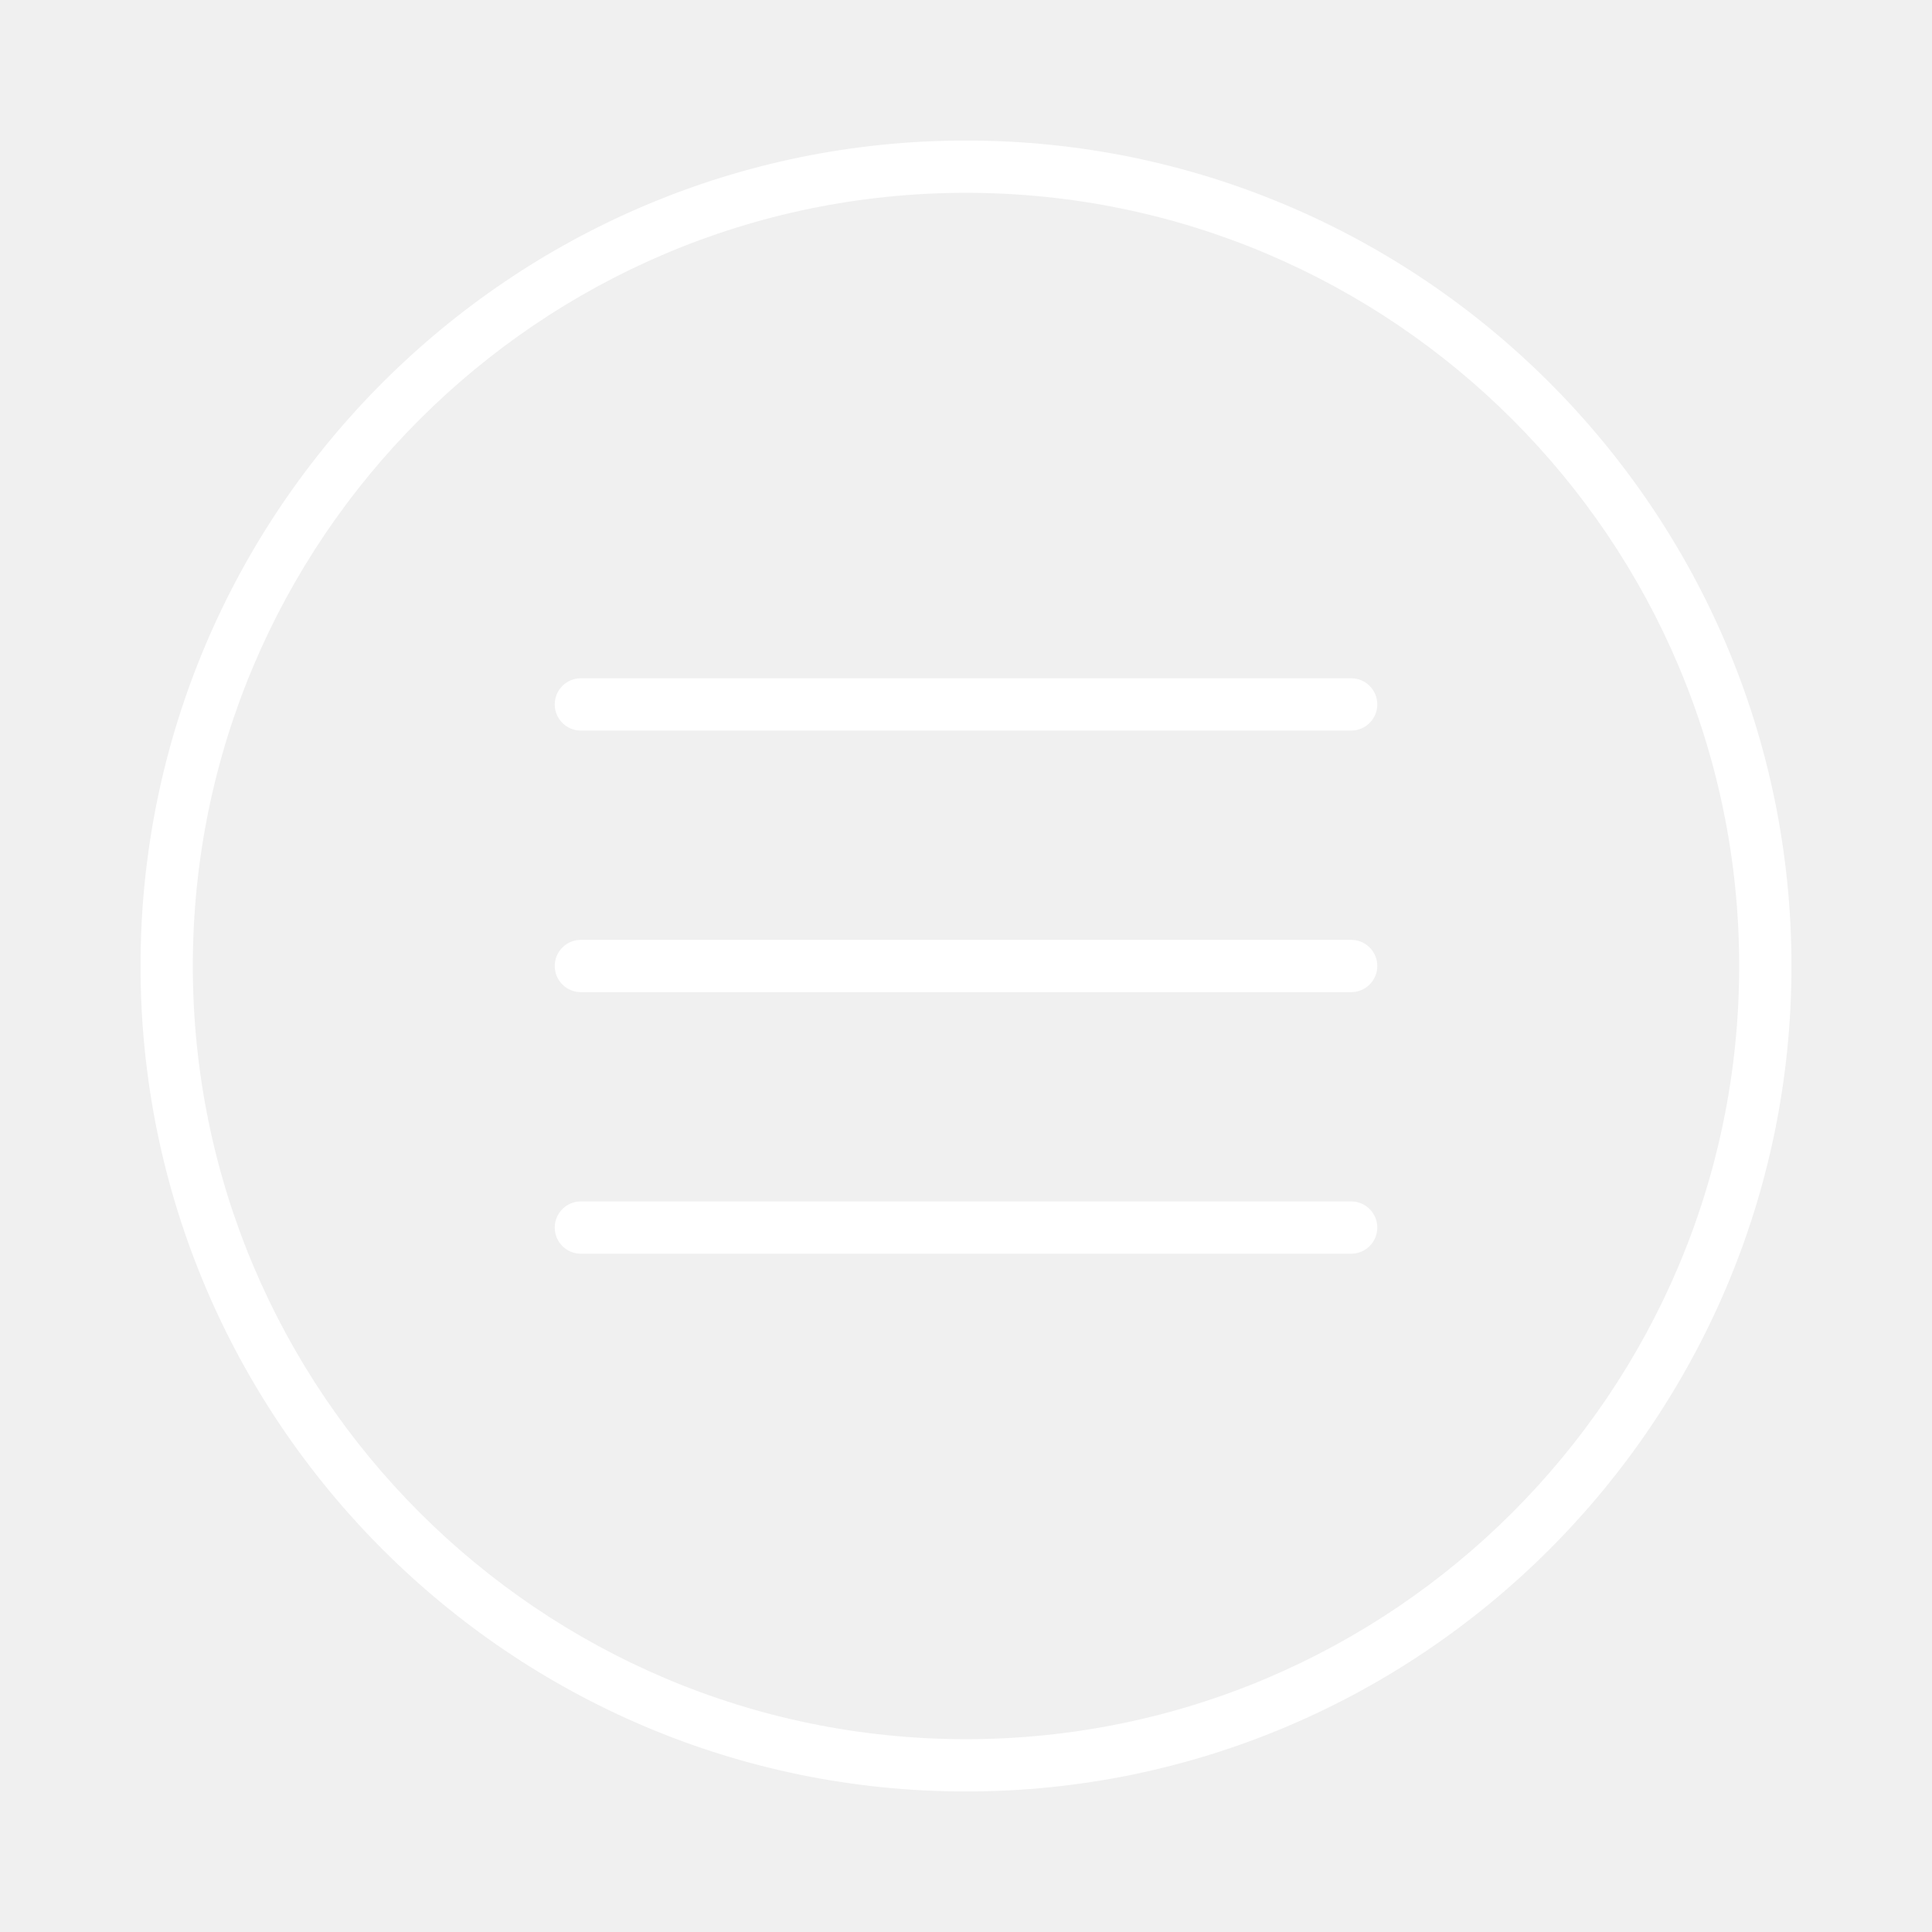
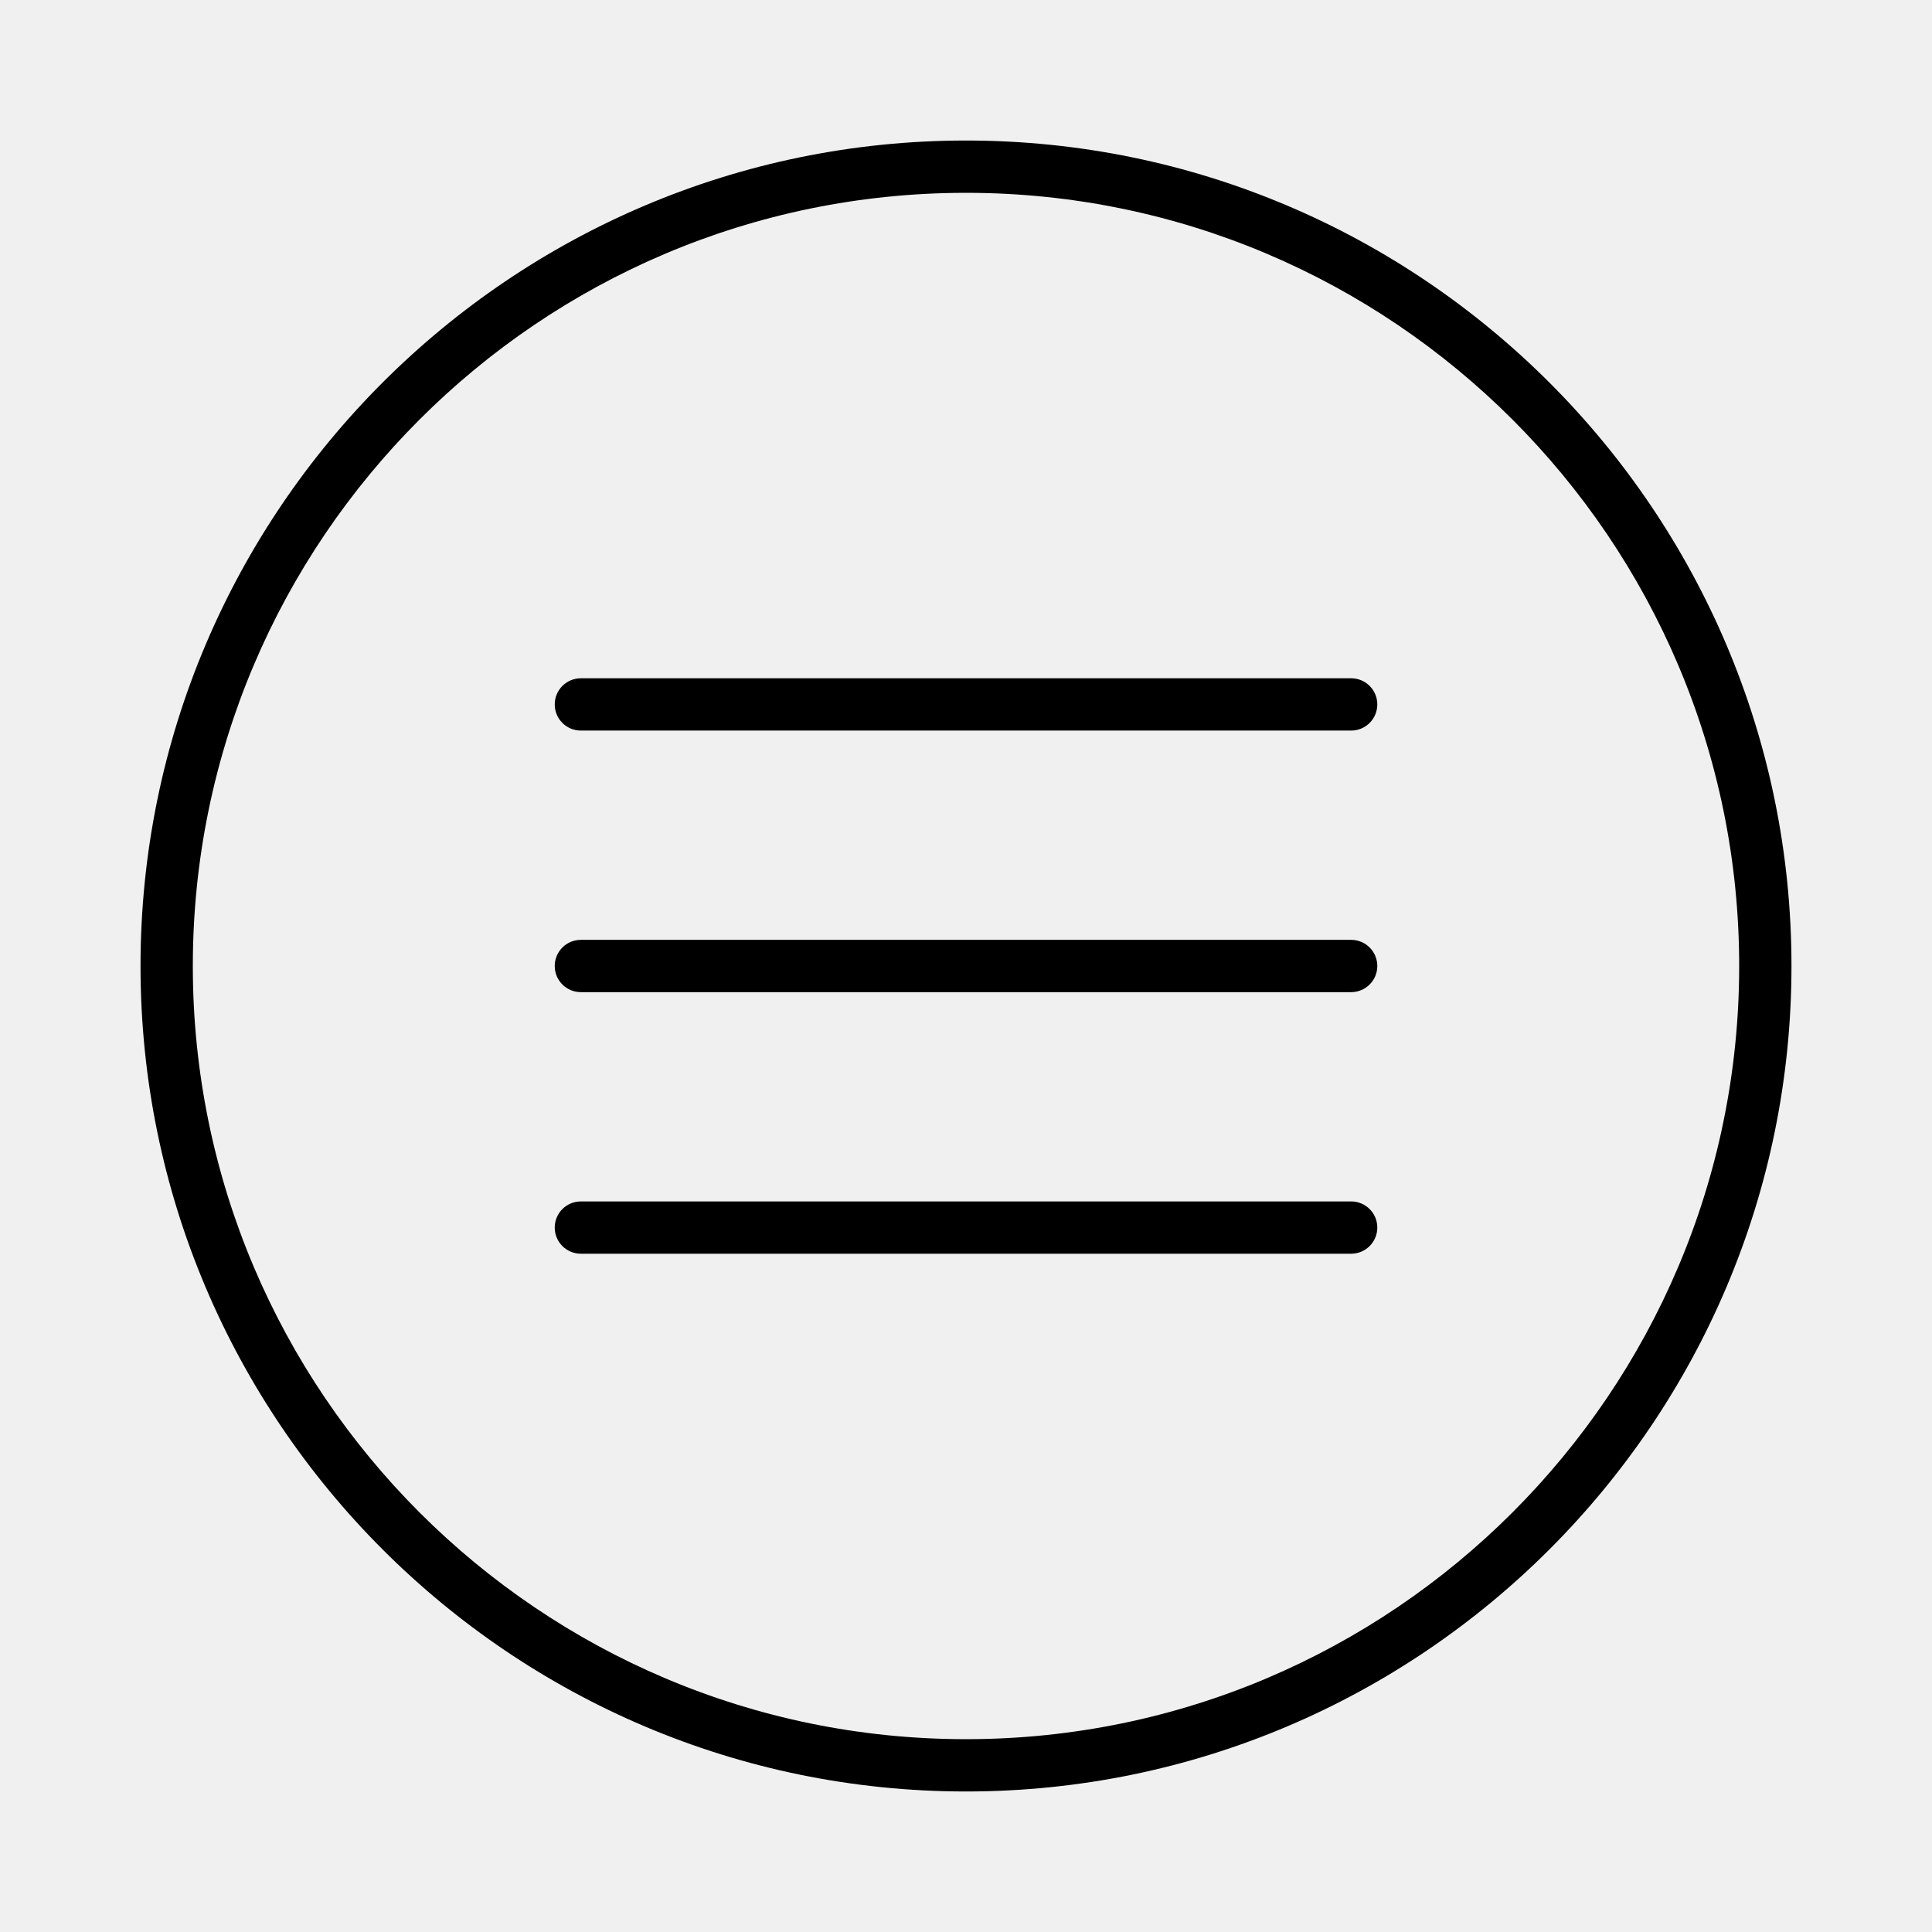
<svg xmlns="http://www.w3.org/2000/svg" version="1.1" id="Layer_1" x="0px" y="0px" viewBox="0 0 512 512" style="enable-background:new 0 0 512 512;" xml:space="preserve">
  <style type="text/css">
- 	.st0{fill:#fff;}
+ 	.st0{fill:#000;}
</style>
  <g>
    <path class="st0" d="M358.06,193.61H153.94c-3.83,0-6.93-3.1-6.93-6.93s3.1-6.93,6.93-6.93h204.13c3.83,0,6.93,3.1,6.93,6.93   S361.89,193.61,358.06,193.61z" />
  </g>
  <g>
    <path class="st0" d="M358.06,262.93H153.94c-3.83,0-6.93-3.1-6.93-6.93c0-3.83,3.1-6.93,6.93-6.93h204.13   c3.83,0,6.93,3.1,6.93,6.93C365,259.83,361.89,262.93,358.06,262.93z" />
  </g>
  <g>
    <path class="st0" d="M358.06,332.25H153.94c-3.83,0-6.93-3.1-6.93-6.93c0-3.83,3.1-6.93,6.93-6.93h204.13   c3.83,0,6.93,3.1,6.93,6.93C365,329.15,361.89,332.25,358.06,332.25z" />
  </g>
  <g>
    <path class="st0" d="M256,474.76c-120.62,0-218.76-98.14-218.76-218.76c0-120.63,98.14-218.76,218.76-218.76   c120.63,0,218.76,98.14,218.76,218.76C474.76,376.62,376.62,474.76,256,474.76z M256,51.1C143.02,51.1,51.1,143.02,51.1,256   S143.02,460.9,256,460.9S460.9,368.98,460.9,256S368.98,51.1,256,51.1z" />
  </g>
</svg>
